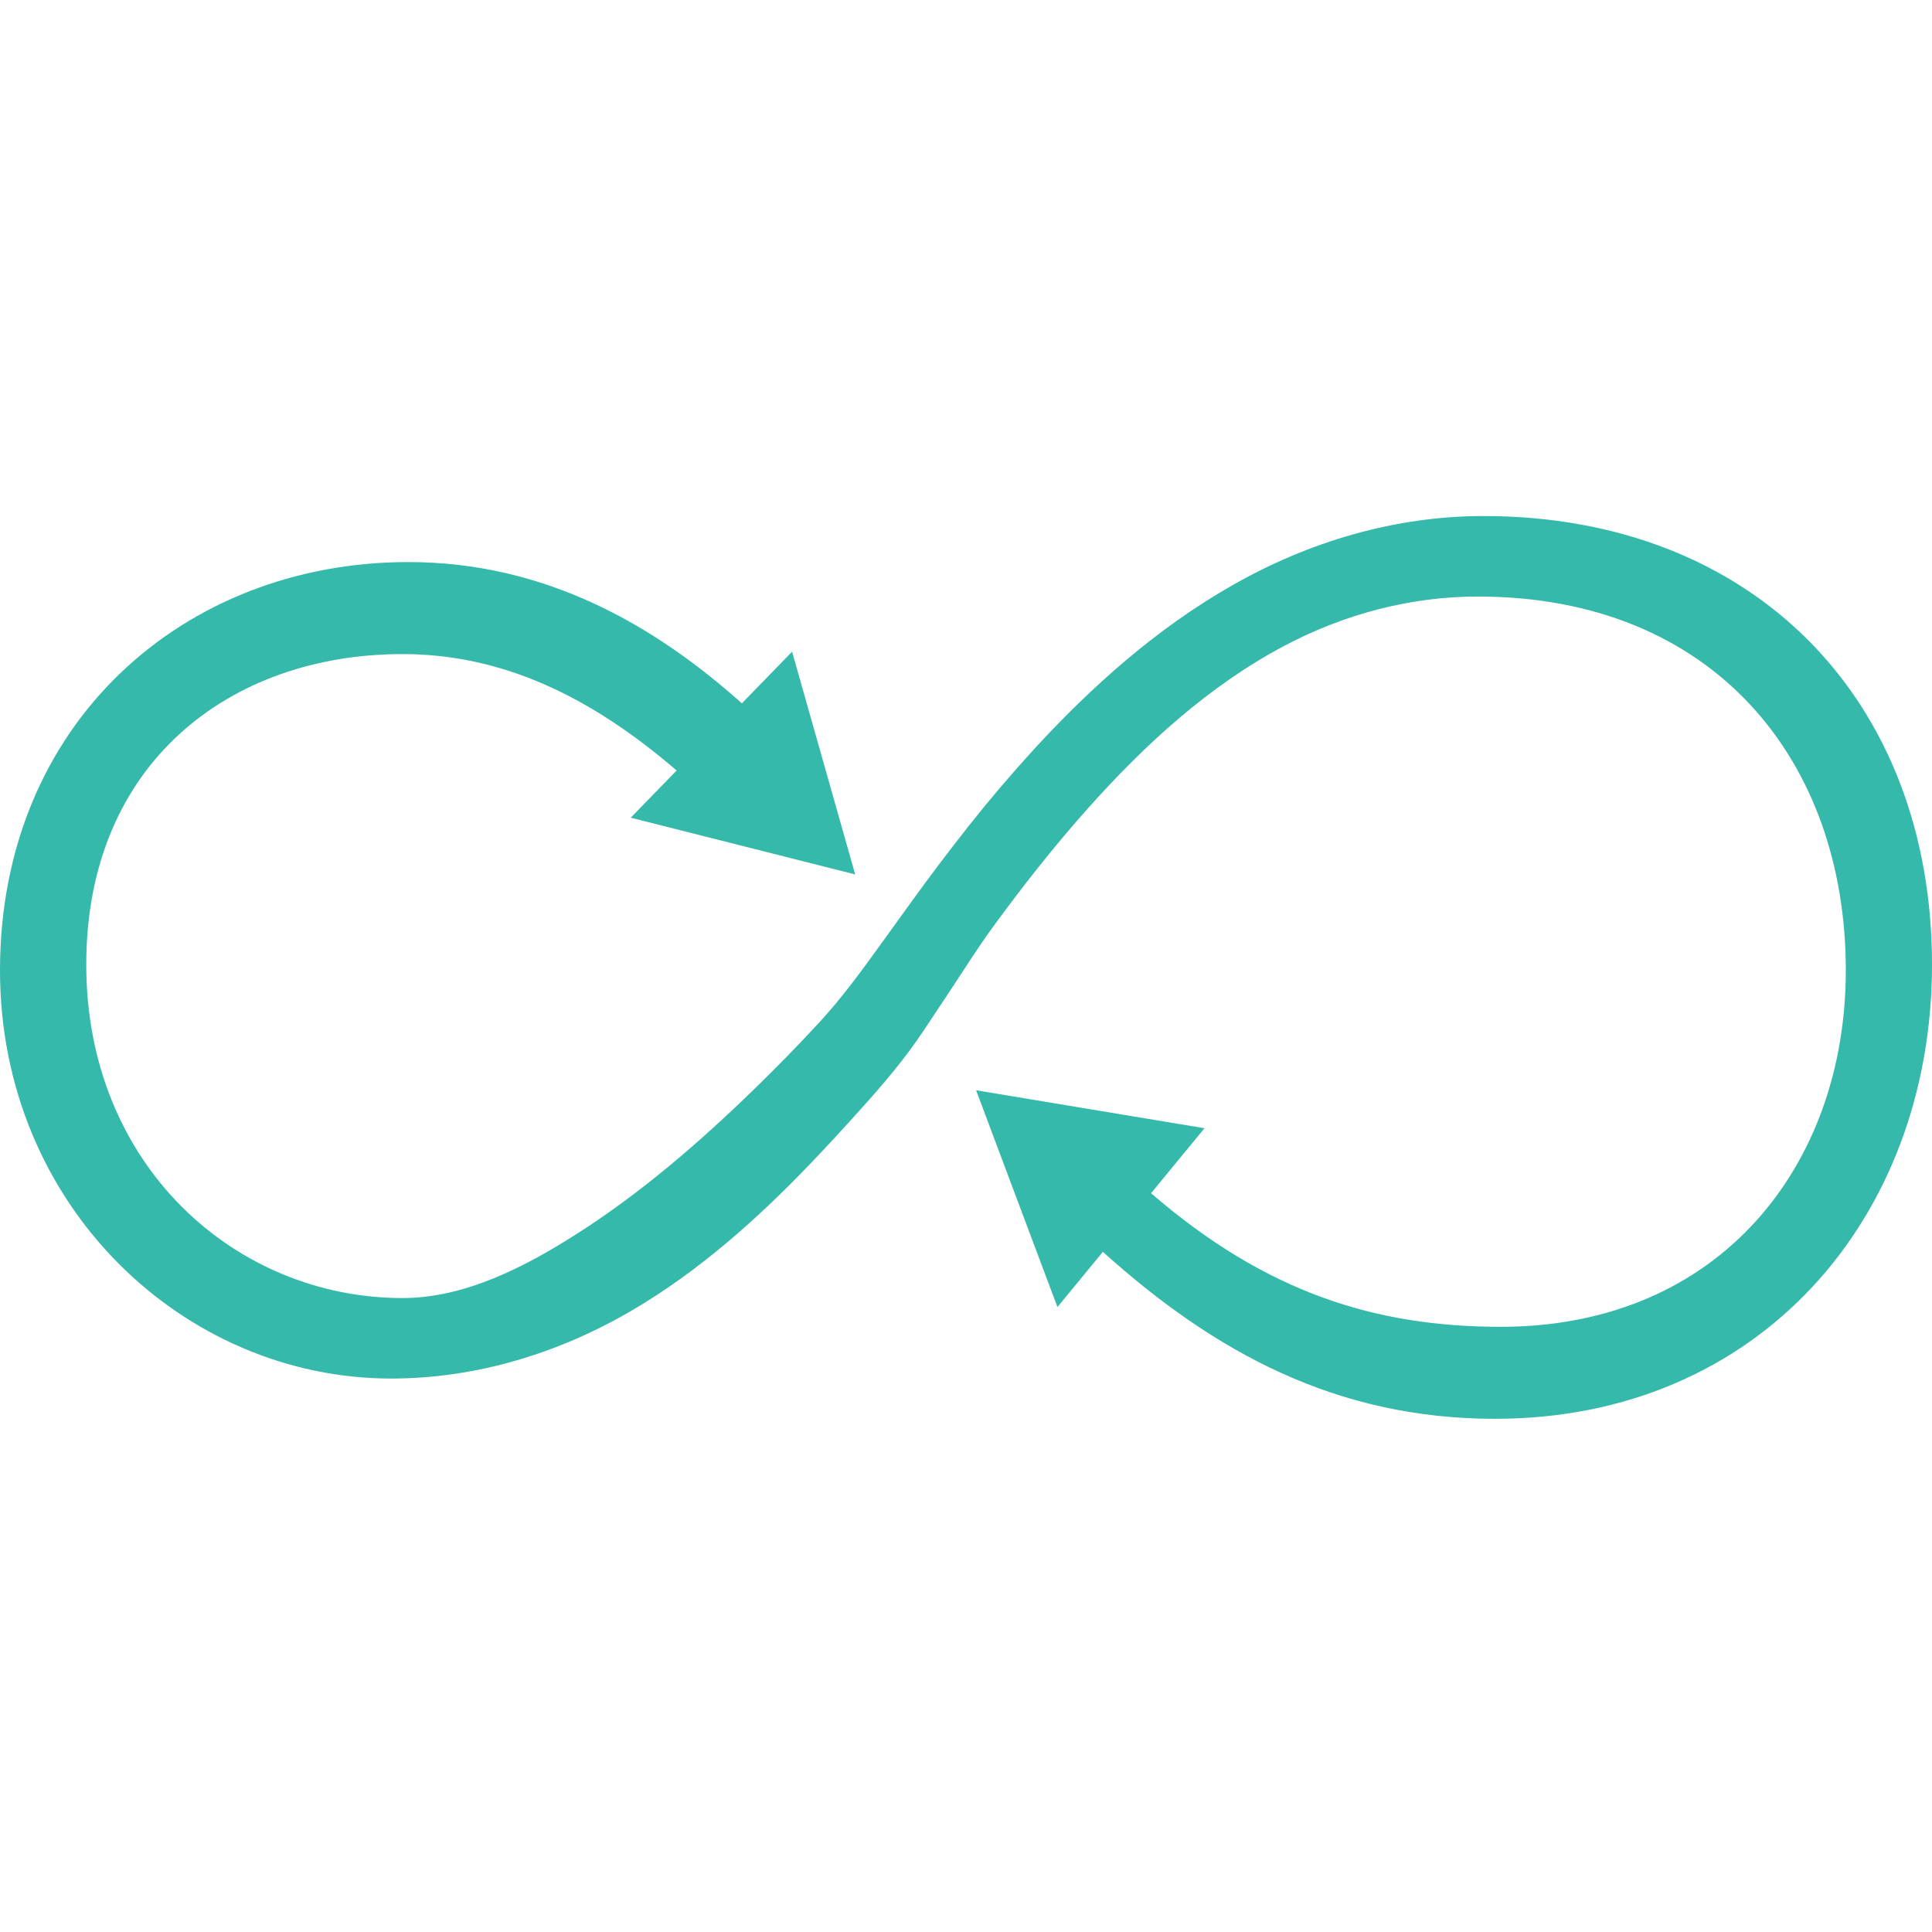
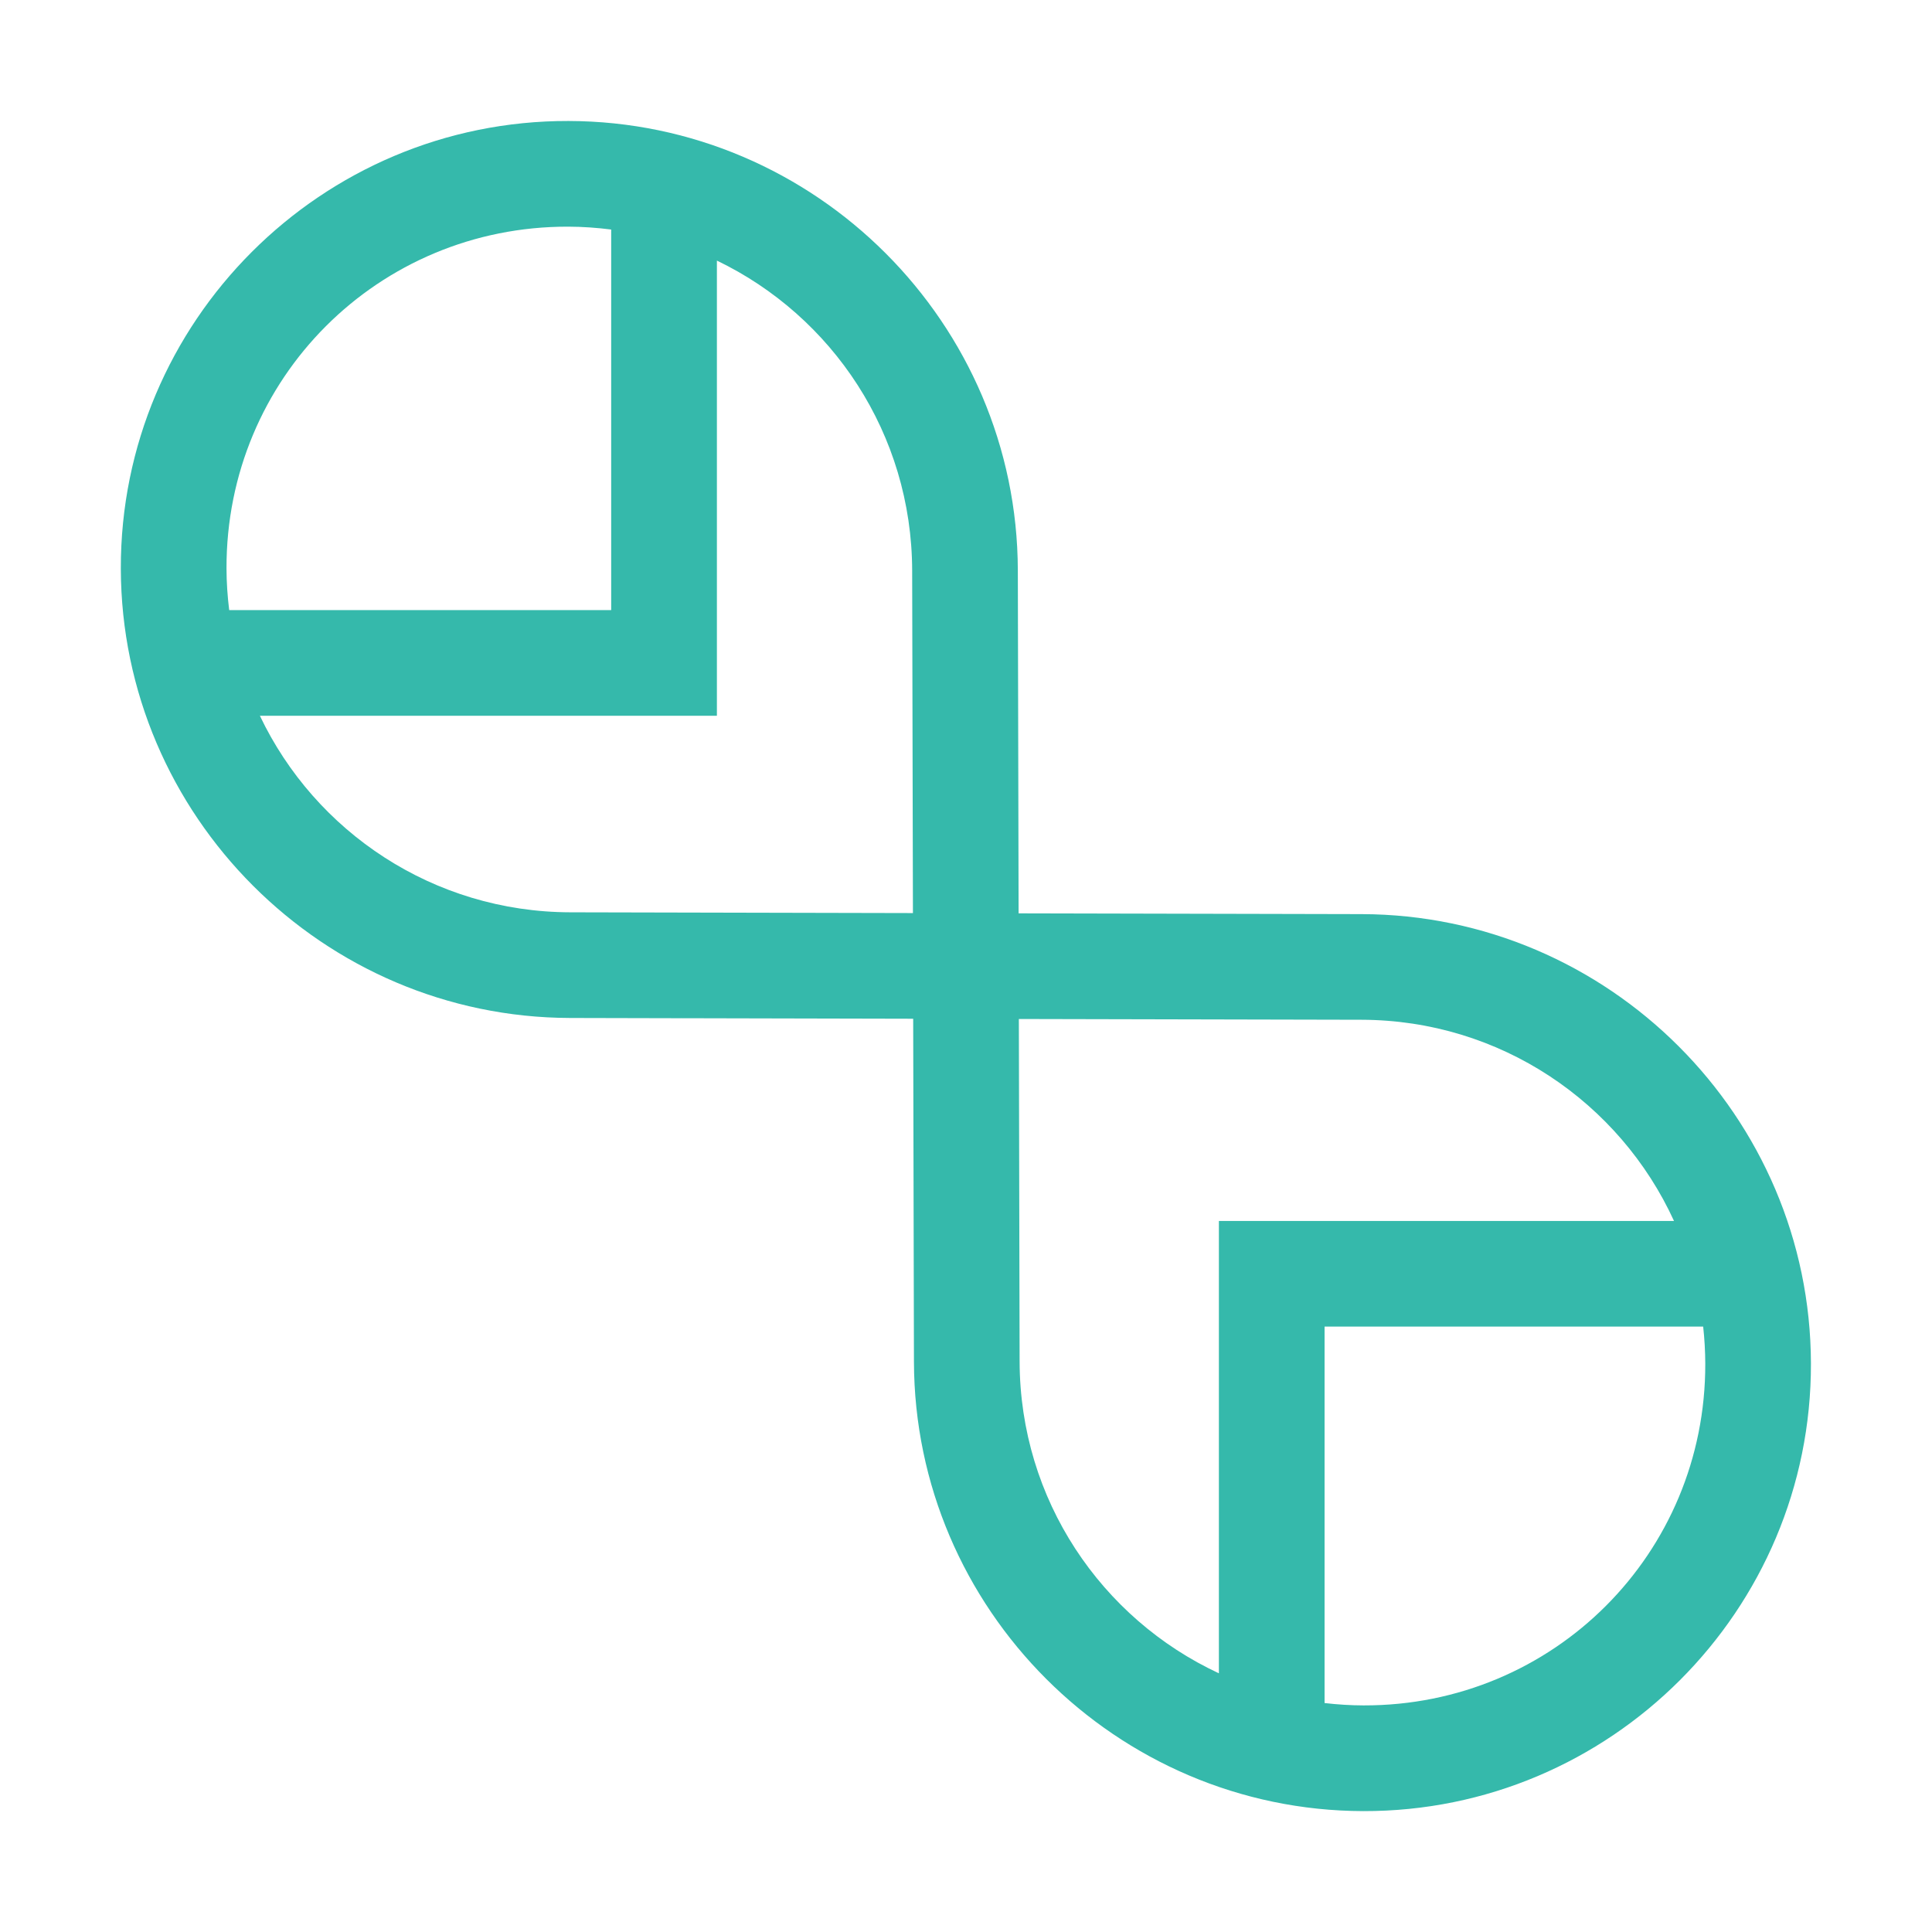
- <svg xmlns="http://www.w3.org/2000/svg" width="128" height="128" preserveAspectRatio="xMidYMid meet" viewBox="0 0 128 128">
-   <path fill="#35b9ab" d="m 98.287,34.189 c -5.866,0 -11.569,1.695 -16.647,4.59 -4.94,2.813 -9.245,6.63 -13.079,10.799 a 93.315,93.315 0 0 0 -4.37,5.128 147.963,147.963 0 0 0 -3.92,5.195 c -0.648,0.893 -1.292,1.789 -1.938,2.685 -1.287,1.788 -2.597,3.578 -4.095,5.198 a 114.595,114.595 0 0 1 -4.269,4.374 c -3.641,3.538 -7.526,6.901 -11.817,9.629 C 34.758,83.944 30.789,86 26.668,86 15.62,86 5.715,77.239 5.715,63.905 c 0,-13.333 9.524,-20.571 20.954,-20.571 6.622,0 12.478,2.825 18.159,7.714 l -3.041,3.127 7.436,1.879 7.435,1.879 -2.09,-7.379 -2.09,-7.379 -3.327,3.423 C 43.338,41.4 36.115,37.238 27.049,37.238 12.19,37.238 0,47.905 0,64.286 c 0,15.619 12.19,27.046 25.907,27.046 5.675,0 11.169,-1.69 16.041,-4.559 4.368,-2.575 8.181,-5.971 11.681,-9.615 1.181,-1.228 2.33,-2.488 3.47,-3.754 1.477,-1.642 2.864,-3.272 4.102,-5.136 l 1.632,-2.456 c 1.001,-1.506 1.926,-2.999 2.999,-4.464 1.977,-2.7 4.048,-5.333 6.278,-7.828 3.74,-4.187 7.976,-8.083 12.968,-10.726 3.96,-2.097 8.342,-3.272 12.83,-3.272 15.621,0 24.382,10.857 24.382,24.762 0,12.953 -8.381,23.62 -22.858,23.62 -8.274,0 -15.529,-2.244 -23.171,-8.851 l 3.54,-4.305 -7.565,-1.257 -7.566,-1.258 2.693,7.181 2.696,7.181 3.008,-3.657 C 80.472,89.602 88.545,94 99.049,94 116.572,94 128,80.666 128,63.904 128,46.379 116.192,34.189 98.287,34.189" />
+ <svg xmlns="http://www.w3.org/2000/svg" width="128" height="128" version="1.1" viewBox="0 0 128 128">
+   <path transform="matrix(-.87465 0 0 .87465 120.75 8.0741)" d="m94.992-0.067c18.715-0.045 33.956 15.196 33.911 33.911-0.045 18.715-15.321 33.989-34.036 34.034l-8.414 0.02 0.018-0.002c-6e-3 1.4e-5 -0.007-1.3e-5 -0.013 0h-0.002c-7.647 0.017-14.32 0.033-17.572 0.04-0.01 4.462-0.041 18.807-0.058 25.984-0.045 18.715-15.319 33.991-34.034 34.036-18.715 0.045-33.956-15.196-33.911-33.911 0.045-18.715 15.321-33.989 34.036-34.034 2.194-0.005 4.517-0.01 7.941-0.018 7.778-0.018 14.744-0.033 18.041-0.04 0.01-4.462 0.041-18.807 0.058-25.984 0.045-18.715 15.321-33.991 34.036-34.036zm0.02 8.005c-1.103 0.003-2.187 0.082-3.253 0.217v28.826h28.936c0.127-1.036 0.201-2.088 0.203-3.158 0.035-14.39-11.496-25.92-25.885-25.885zm-11.259 2.57c-8.739 4.203-14.767 13.124-14.792 23.478-0.017 7.165-0.048 21.454-0.058 25.946 4.492-0.01 18.779-0.041 25.943-0.058 10.391-0.025 19.338-6.098 23.523-14.888h-34.617v-34.478zm-22.873 57.447c-4.493 0.01-18.781 0.041-25.946 0.058-10.529 0.025-19.571 6.261-23.681 15.241h34.474v34.264c8.902-4.142 15.07-13.146 15.095-23.619 0.017-7.165 0.048-21.452 0.058-25.943zm-23.157 23.3h-28.679c-0.101 0.923-0.156 1.86-0.159 2.809-0.035 14.39 11.496 25.92 25.885 25.885 0.999-0.002 1.983-0.067 2.952-0.179v-28.516z" color="#000000" fill="#35b9ab" fill-rule="evenodd" stroke-linecap="square" style="-inkscape-stroke:none" />
</svg>
